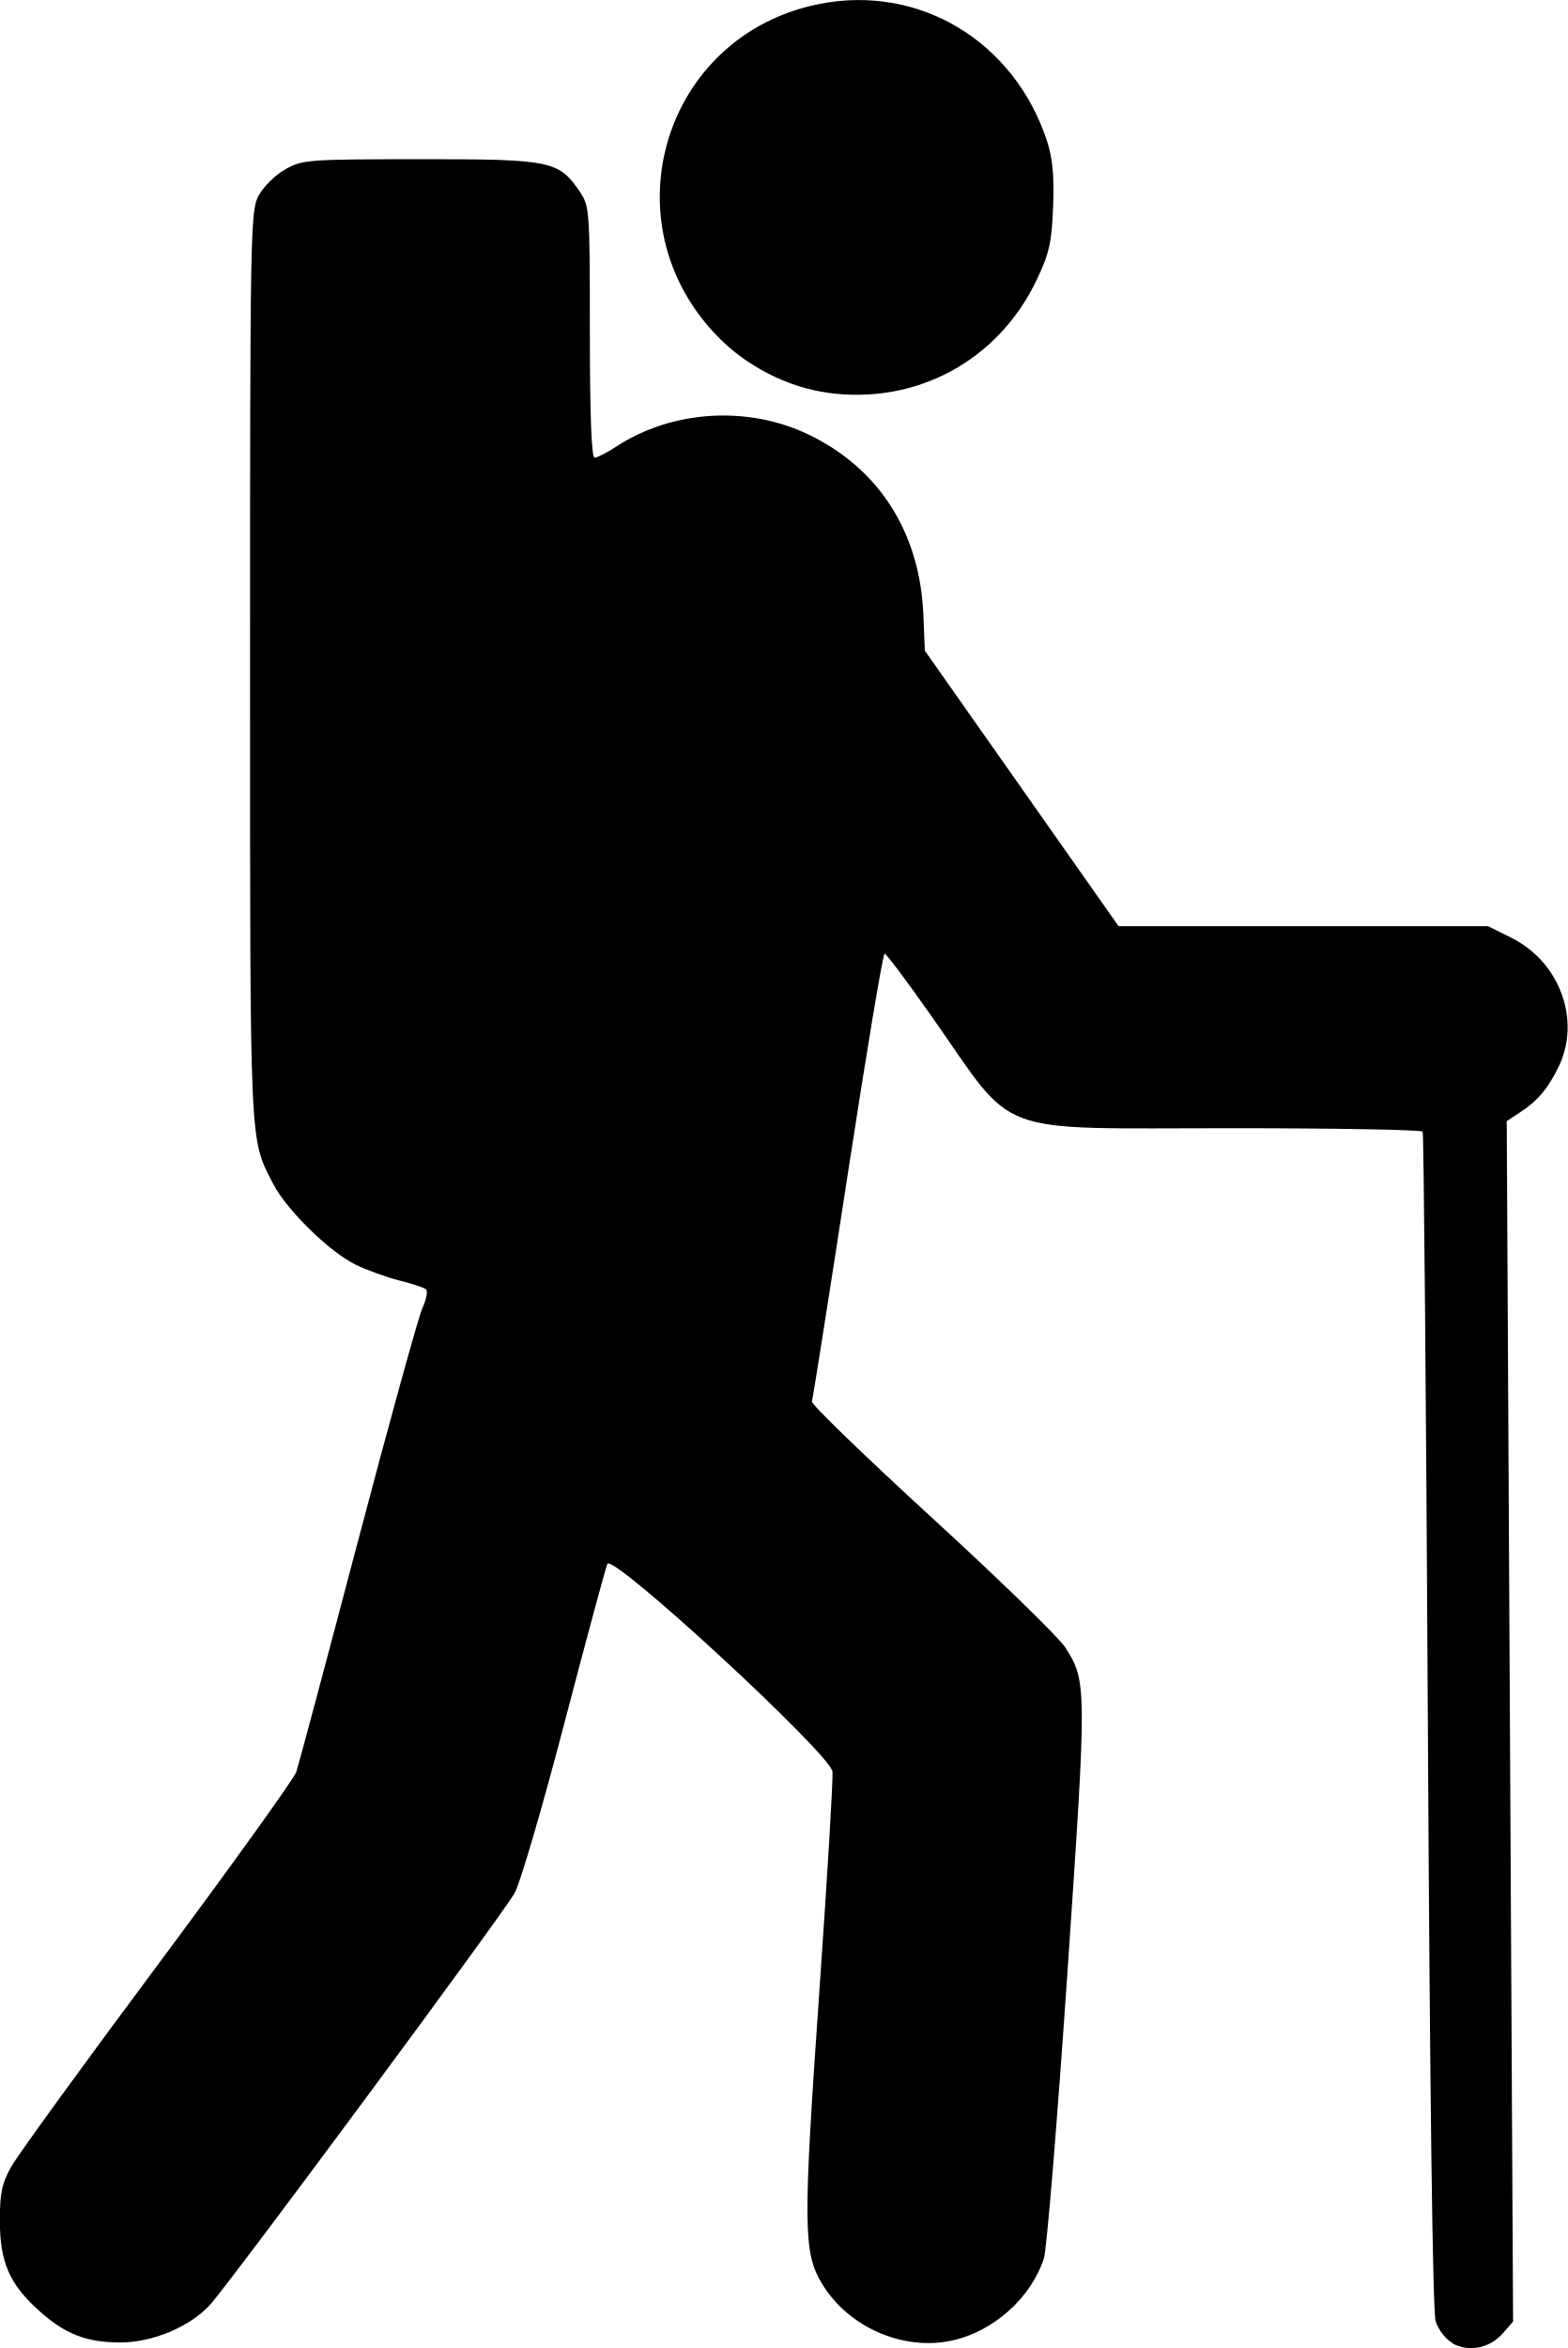
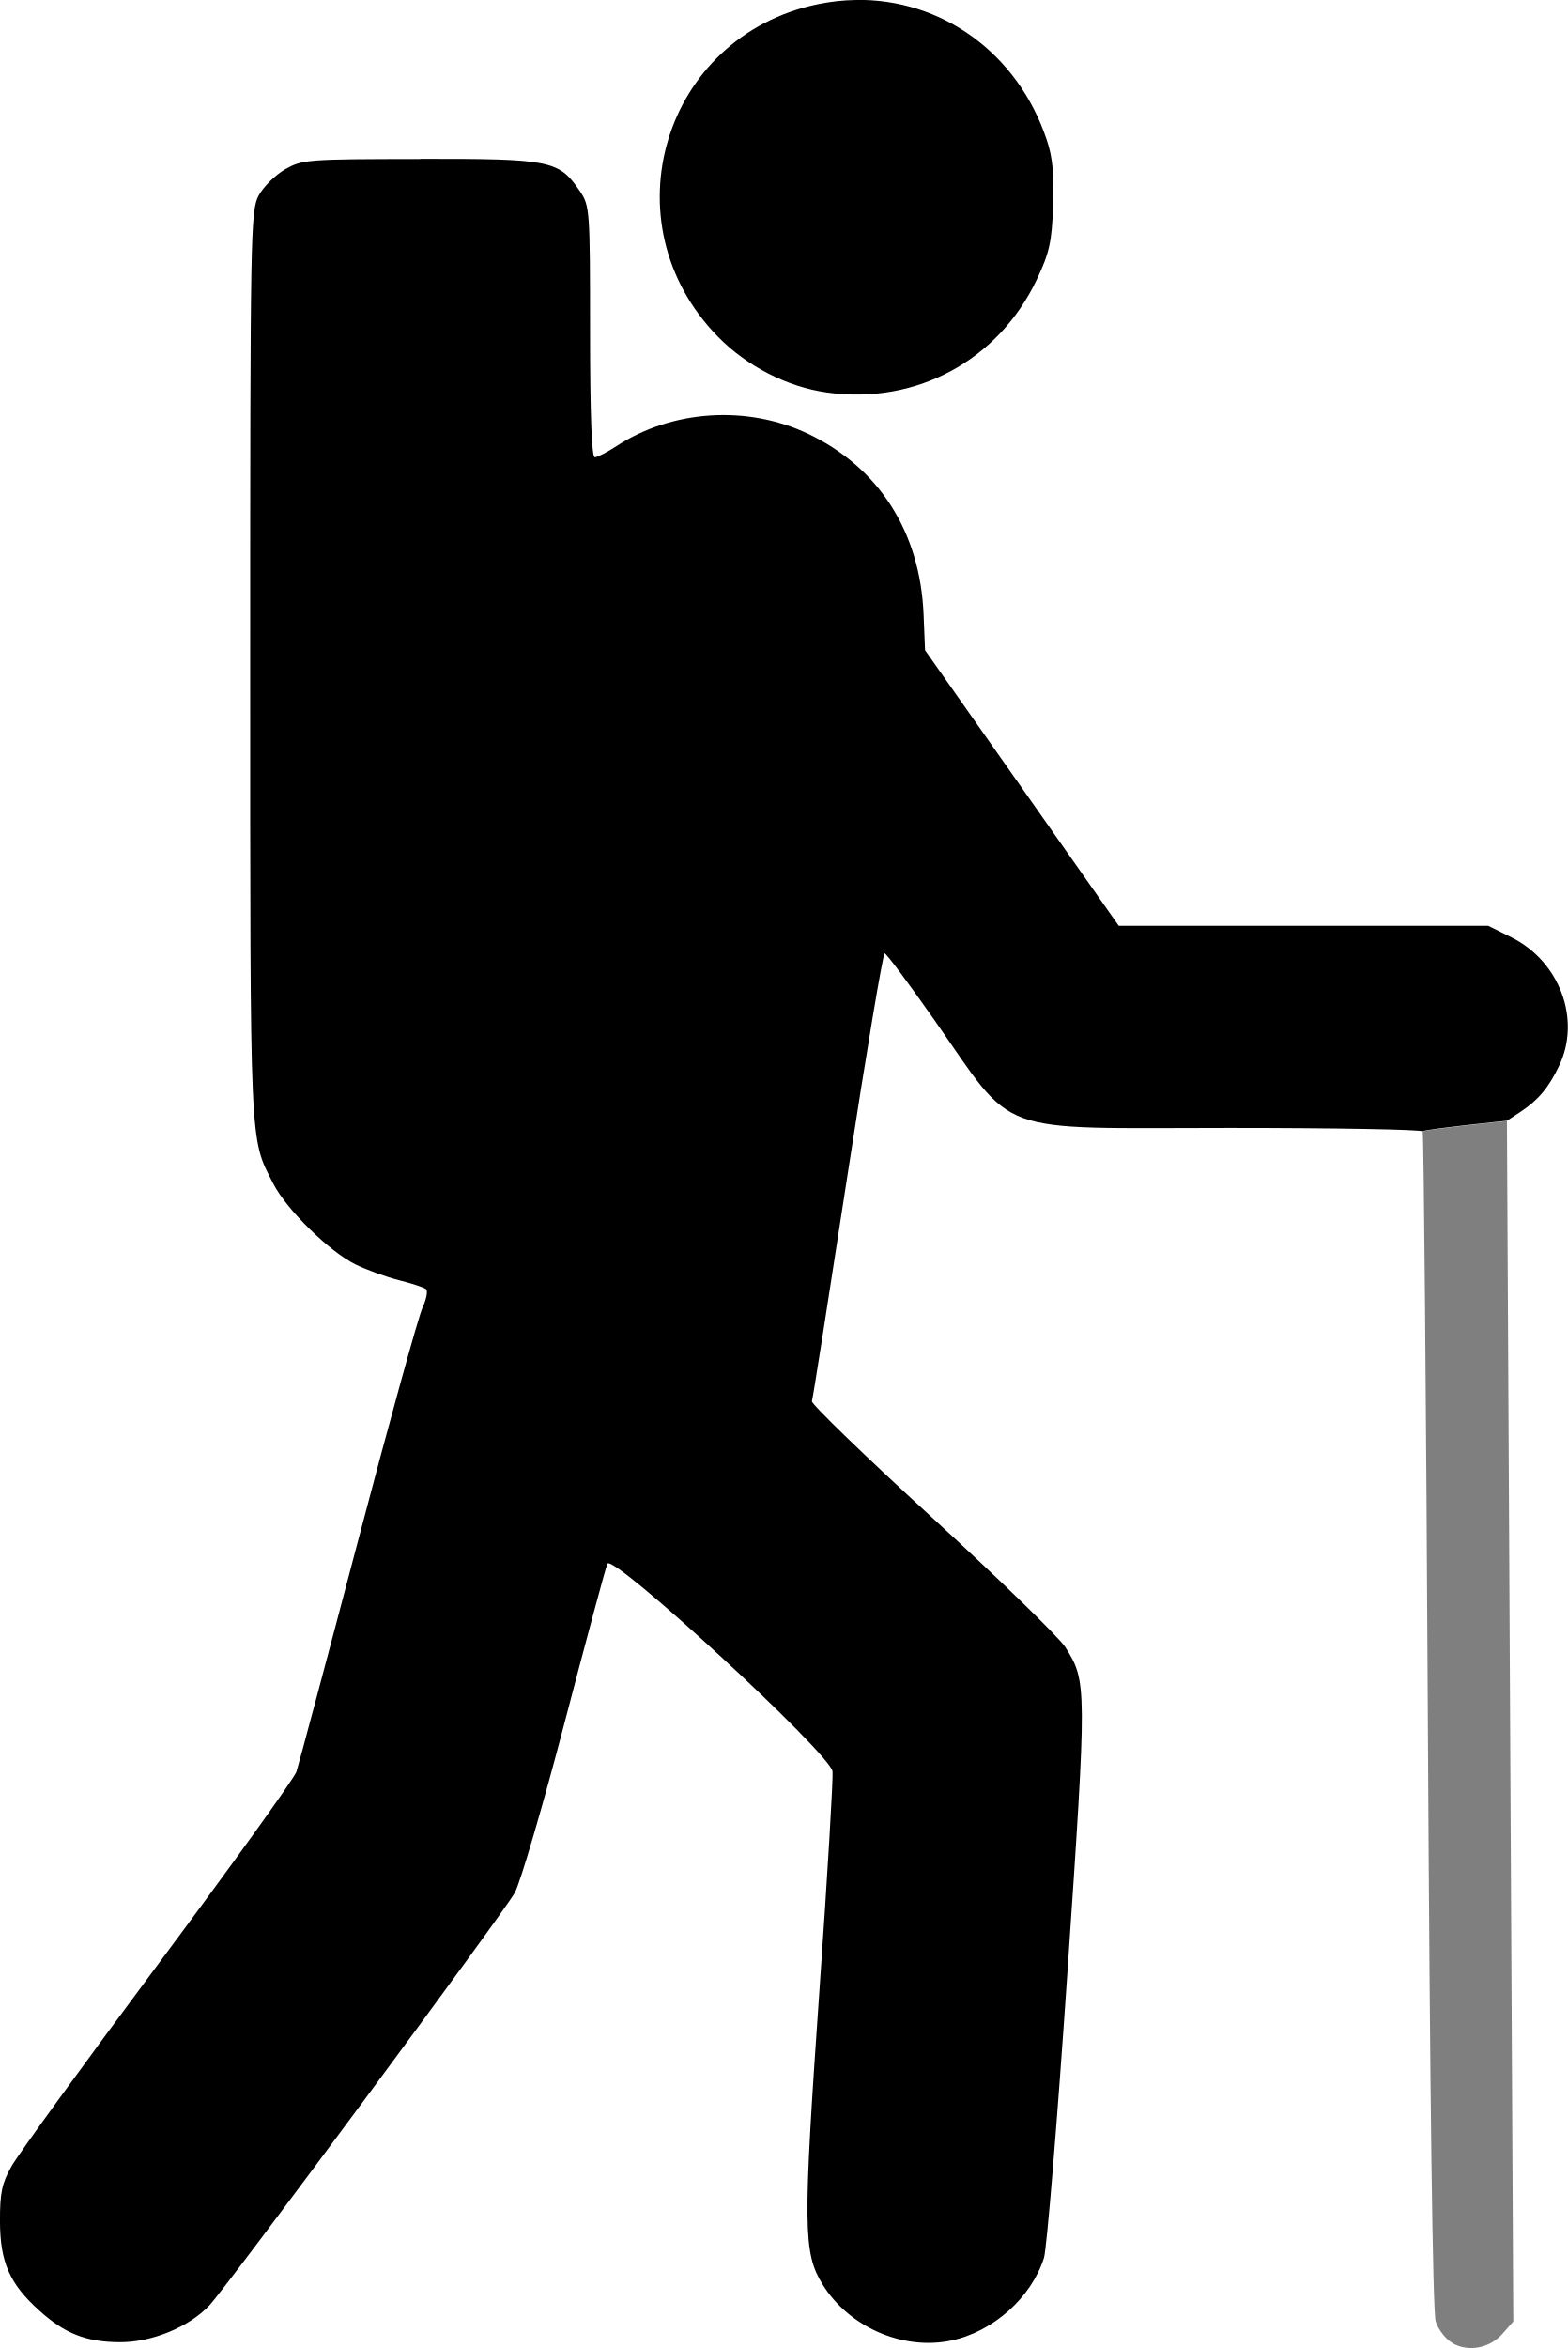
<svg xmlns="http://www.w3.org/2000/svg" width="17.271mm" height="25.857mm" viewBox="0 0 17.271 25.857" version="1.1" id="svg1" xml:space="preserve">
  <defs id="defs1" />
-   <g id="layer1" transform="translate(-176.5284,-56.41284)">
-     <path style="fill:#000000;stroke-width:1.191" d="m 192.529,82.216 c -0.075,-0.042 -0.158,-0.149 -0.186,-0.24 -0.033,-0.105 -0.064,-2.515 -0.086,-6.614 -0.019,-3.547 -0.045,-6.466 -0.057,-6.487 -0.013,-0.021 -0.967,-0.038 -2.121,-0.038 -2.644,0 -2.348,0.109 -3.266,-1.2 -0.278,-0.397 -0.521,-0.722 -0.54,-0.722 -0.019,6e-5 -0.202,1.098 -0.408,2.441 -0.206,1.342 -0.383,2.463 -0.393,2.491 -0.01,0.028 0.586,0.605 1.325,1.282 0.739,0.677 1.399,1.319 1.467,1.427 0.238,0.376 0.238,0.418 0.022,3.589 -0.111,1.628 -0.227,3.039 -0.258,3.136 -0.14,0.438 -0.562,0.813 -1.023,0.909 -0.533,0.111 -1.127,-0.149 -1.416,-0.619 -0.214,-0.348 -0.217,-0.627 -0.034,-3.243 0.087,-1.248 0.152,-2.331 0.144,-2.405 -0.022,-0.193 -2.426,-2.411 -2.48,-2.288 -0.02,0.046 -0.233,0.834 -0.473,1.752 -0.24,0.918 -0.486,1.76 -0.548,1.872 -0.123,0.224 -3.153,4.318 -3.362,4.542 -0.223,0.239 -0.635,0.41 -0.989,0.408 -0.371,-0.002 -0.605,-0.094 -0.889,-0.35 -0.325,-0.293 -0.429,-0.532 -0.431,-0.982 -9.7e-4,-0.314 0.021,-0.418 0.127,-0.607 0.071,-0.125 0.795,-1.124 1.611,-2.218 0.815,-1.095 1.502,-2.051 1.527,-2.125 0.025,-0.074 0.33,-1.215 0.678,-2.536 0.348,-1.321 0.669,-2.48 0.712,-2.575 0.044,-0.094 0.061,-0.187 0.039,-0.205 -0.022,-0.018 -0.154,-0.062 -0.294,-0.097 -0.139,-0.035 -0.355,-0.113 -0.481,-0.174 -0.289,-0.141 -0.763,-0.606 -0.909,-0.891 -0.262,-0.513 -0.254,-0.328 -0.254,-5.695 -5.2e-4,-4.781 0.004,-5.017 0.093,-5.185 0.052,-0.097 0.182,-0.227 0.291,-0.289 0.19,-0.109 0.245,-0.113 1.488,-0.114 1.44,-9.3e-4 1.527,0.017 1.757,0.353 0.111,0.163 0.114,0.199 0.114,1.55 0,0.908 0.018,1.384 0.052,1.384 0.029,0 0.137,-0.055 0.24,-0.123 0.613,-0.4 1.442,-0.453 2.11,-0.135 0.782,0.372 1.235,1.082 1.272,1.991 l 0.016,0.392 1.067,1.517 1.067,1.517 h 2.035 2.035 l 0.257,0.128 c 0.532,0.265 0.768,0.905 0.523,1.415 -0.117,0.243 -0.232,0.38 -0.428,0.508 l -0.146,0.096 0.035,6.61 0.035,6.61 -0.116,0.132 c -0.143,0.163 -0.374,0.207 -0.554,0.107 z M 185.637,60.736 c -0.437,-0.062 -0.88,-0.288 -1.199,-0.613 -1.227,-1.251 -0.605,-3.316 1.104,-3.664 1.103,-0.225 2.152,0.4 2.518,1.5 0.063,0.191 0.082,0.384 0.069,0.726 -0.015,0.397 -0.041,0.516 -0.179,0.806 -0.424,0.895 -1.333,1.385 -2.313,1.246 z" id="path17" />
+   <g id="layer1" transform="translate(-176.5282,-56.41278)">
+     <path id="path17" style="fill:#000000;stroke-width:1.191" d="m 185.952,56.413 c -0.135,0.002 -0.272,0.017 -0.41,0.045 -1.709,0.349 -2.332,2.413 -1.104,3.664 0.319,0.325 0.762,0.552 1.199,0.613 0.981,0.138 1.889,-0.351 2.313,-1.246 0.137,-0.29 0.164,-0.409 0.179,-0.806 0.013,-0.342 -0.005,-0.535 -0.069,-0.726 -0.32,-0.963 -1.163,-1.561 -2.108,-1.545 z m -4.796,1.751 c -1.242,7.14e-4 -1.298,0.005 -1.488,0.114 -0.108,0.062 -0.239,0.192 -0.291,0.289 -0.089,0.168 -0.093,0.404 -0.093,5.185 5.8e-4,5.367 -0.008,5.182 0.254,5.695 0.146,0.285 0.62,0.751 0.908,0.891 0.125,0.061 0.341,0.139 0.481,0.174 0.139,0.035 0.271,0.078 0.294,0.097 0.022,0.018 0.005,0.111 -0.039,0.205 -0.044,0.095 -0.364,1.253 -0.712,2.575 -0.348,1.322 -0.653,2.463 -0.677,2.536 -0.025,0.073 -0.712,1.029 -1.527,2.124 -0.815,1.095 -1.54,2.093 -1.61,2.218 -0.107,0.189 -0.129,0.293 -0.128,0.607 0.001,0.45 0.106,0.689 0.431,0.982 0.283,0.256 0.518,0.348 0.889,0.35 0.353,0.002 0.766,-0.168 0.989,-0.408 0.208,-0.224 3.238,-4.318 3.362,-4.542 0.061,-0.111 0.308,-0.953 0.548,-1.871 0.24,-0.918 0.452,-1.707 0.472,-1.752 0.054,-0.123 2.458,2.094 2.48,2.288 0.008,0.074 -0.056,1.157 -0.144,2.405 -0.183,2.615 -0.18,2.895 0.034,3.243 0.289,0.47 0.884,0.73 1.416,0.619 0.461,-0.096 0.883,-0.471 1.023,-0.91 0.031,-0.097 0.147,-1.509 0.258,-3.136 0.216,-3.171 0.216,-3.212 -0.022,-3.589 -0.068,-0.108 -0.728,-0.75 -1.467,-1.427 -0.739,-0.677 -1.335,-1.254 -1.325,-1.282 0.01,-0.028 0.186,-1.149 0.392,-2.491 0.206,-1.342 0.39,-2.441 0.409,-2.441 0.019,-5.9e-5 0.261,0.325 0.54,0.722 0.918,1.309 0.622,1.2 3.266,1.2 1.154,0 2.108,0.017 2.121,0.038 -0.013,-0.021 0.928,-0.117 0.928,-0.117 l 0.146,-0.096 c 0.196,-0.129 0.312,-0.265 0.428,-0.508 0.245,-0.51 0.008,-1.15 -0.523,-1.415 l -0.257,-0.128 h -2.035 -2.035 l -1.067,-1.518 -1.067,-1.517 -0.016,-0.392 c -0.037,-0.909 -0.491,-1.619 -1.272,-1.991 -0.669,-0.318 -1.498,-0.265 -2.11,0.135 -0.104,0.068 -0.212,0.123 -0.24,0.123 -0.034,0 -0.052,-0.475 -0.052,-1.383 0,-1.352 -0.003,-1.387 -0.114,-1.55 -0.23,-0.337 -0.317,-0.354 -1.757,-0.353 z m 11.043,10.71 c 0.006,0.01 0.016,0.745 0.026,1.921 -0.01,-1.176 -0.02,-1.911 -0.026,-1.921 z" />
+     <path d="m 192.529,82.216 c -0.075,-0.042 -0.158,-0.149 -0.186,-0.24 -0.033,-0.105 -0.064,-2.515 -0.086,-6.614 -0.019,-3.547 -0.045,-6.466 -0.057,-6.487 -0.013,-0.021 0.928,-0.117 0.928,-0.117 l 0.035,6.61 0.035,6.61 -0.116,0.132 c -0.143,0.163 -0.374,0.207 -0.554,0.107 z" style="opacity:0.5;fill:#000000;stroke-width:1.191" id="path1-3" />
  </g>
</svg>
